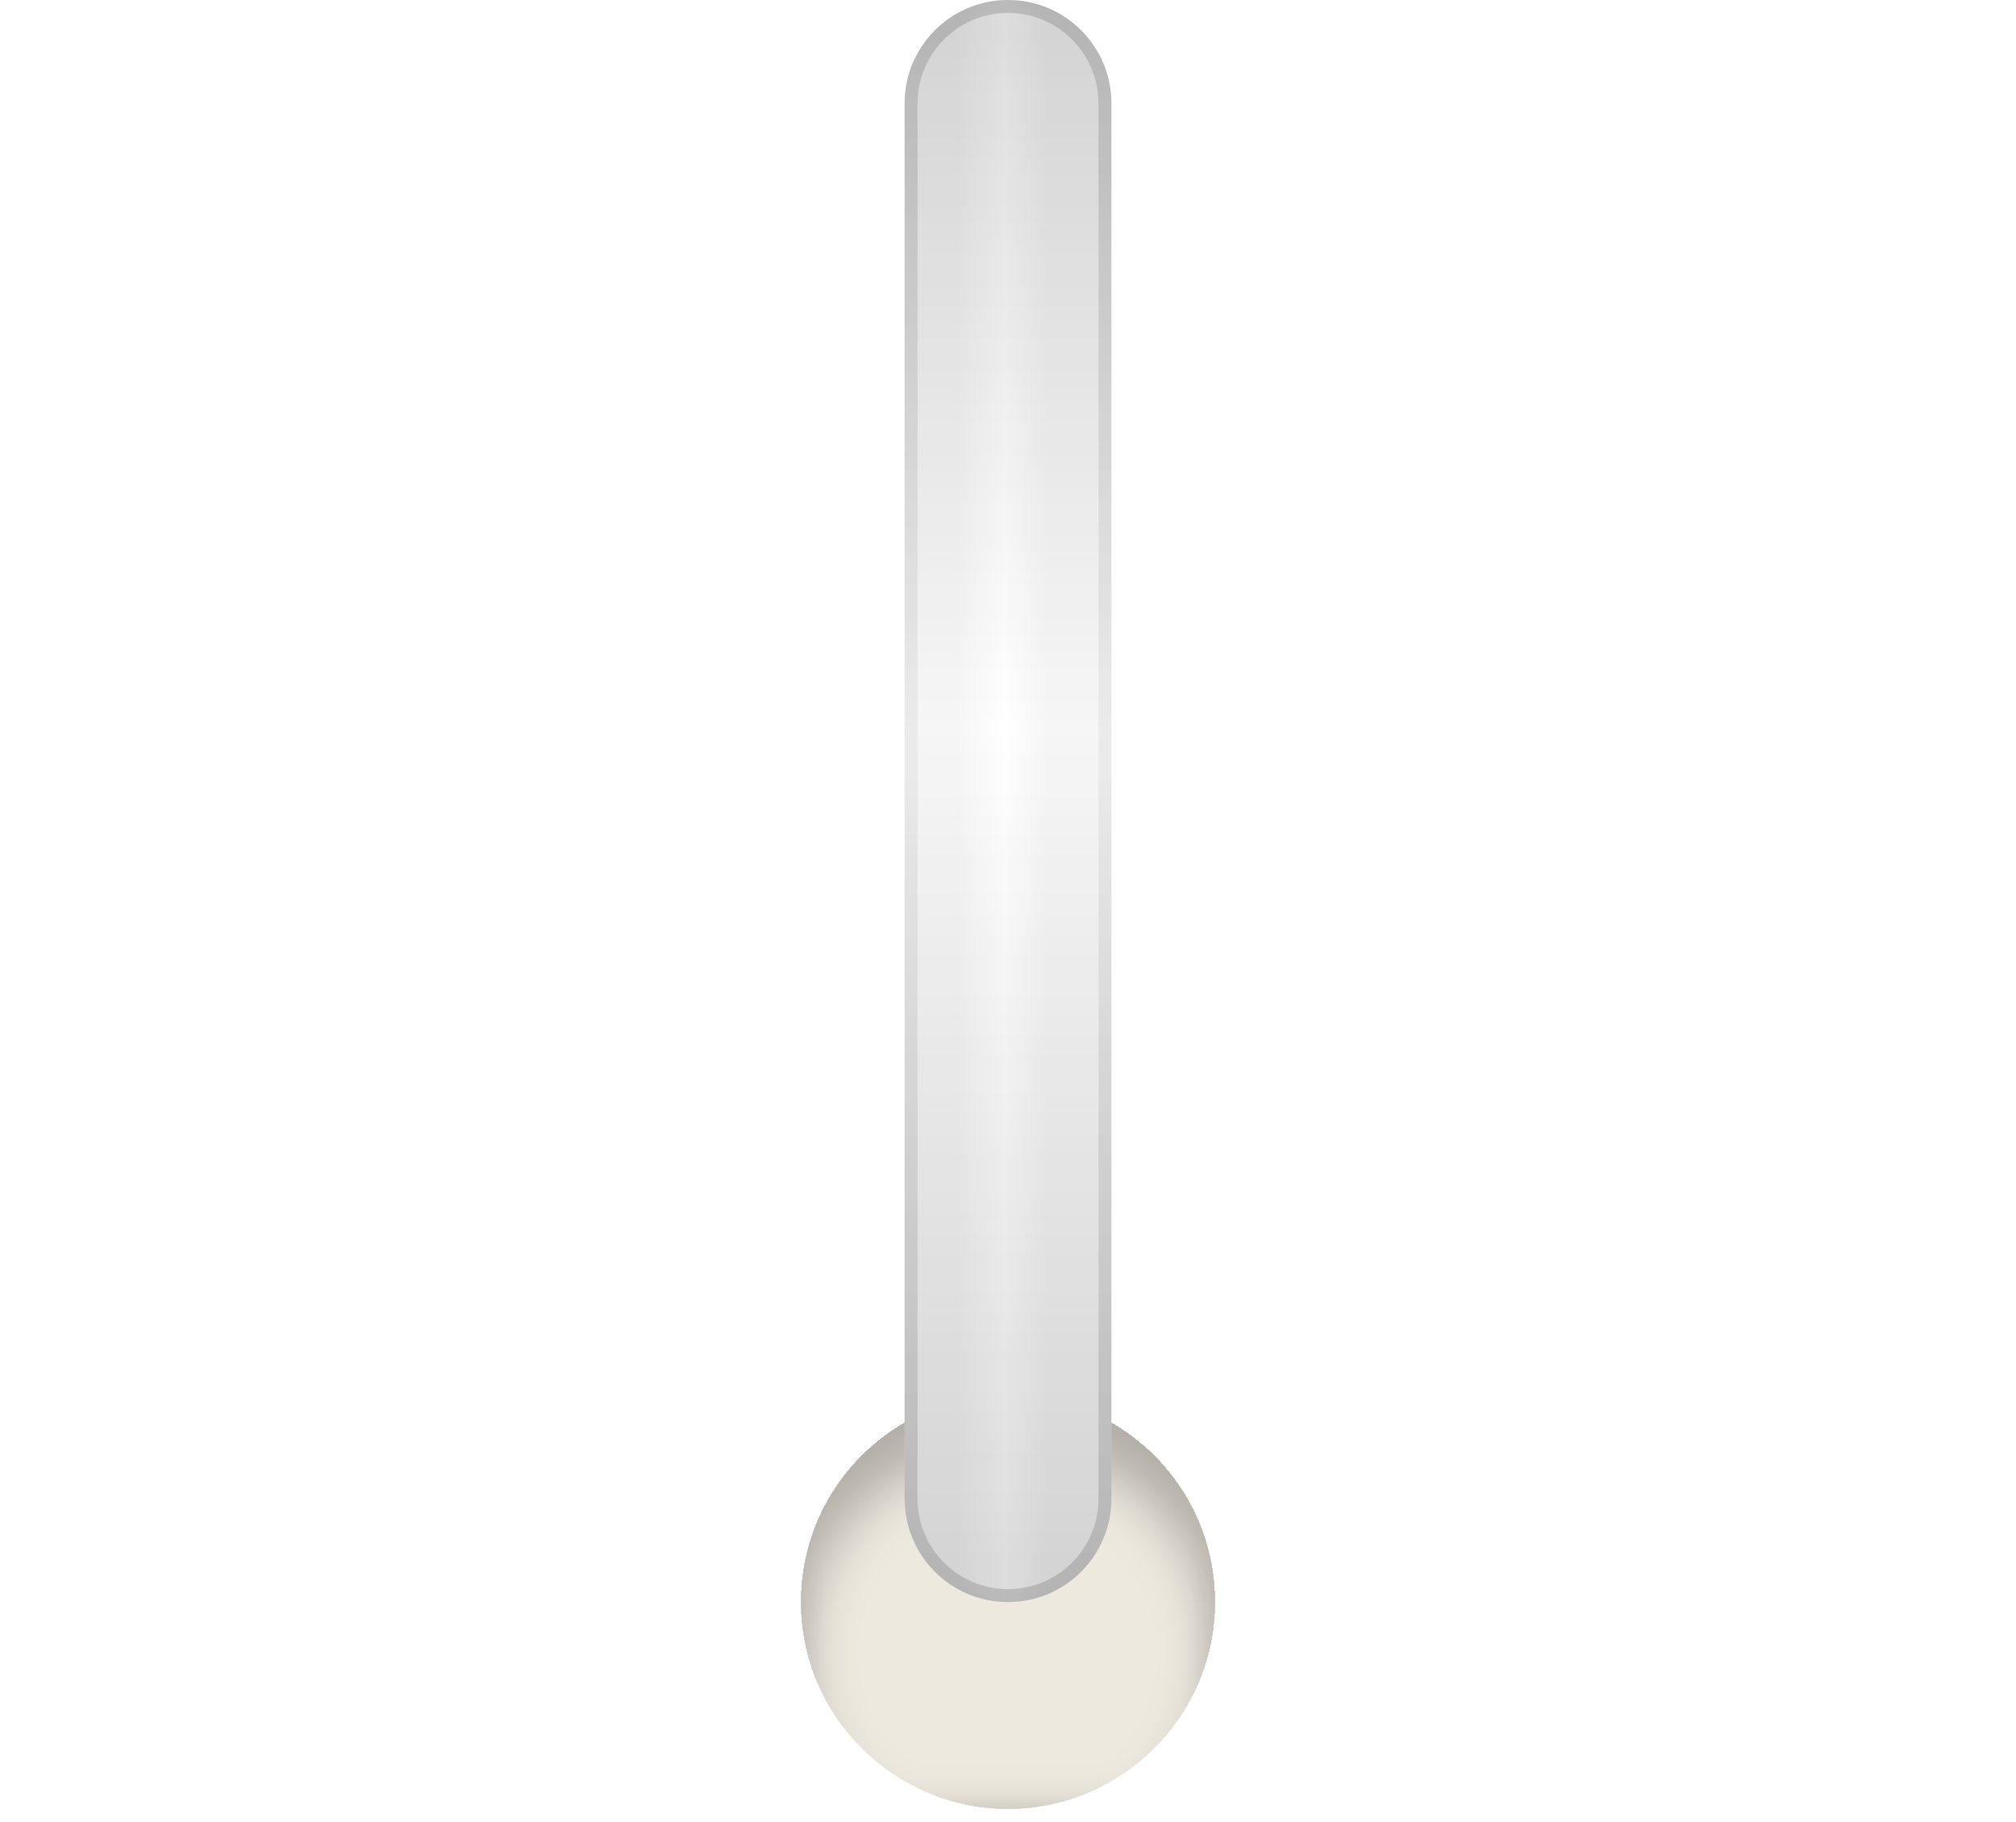
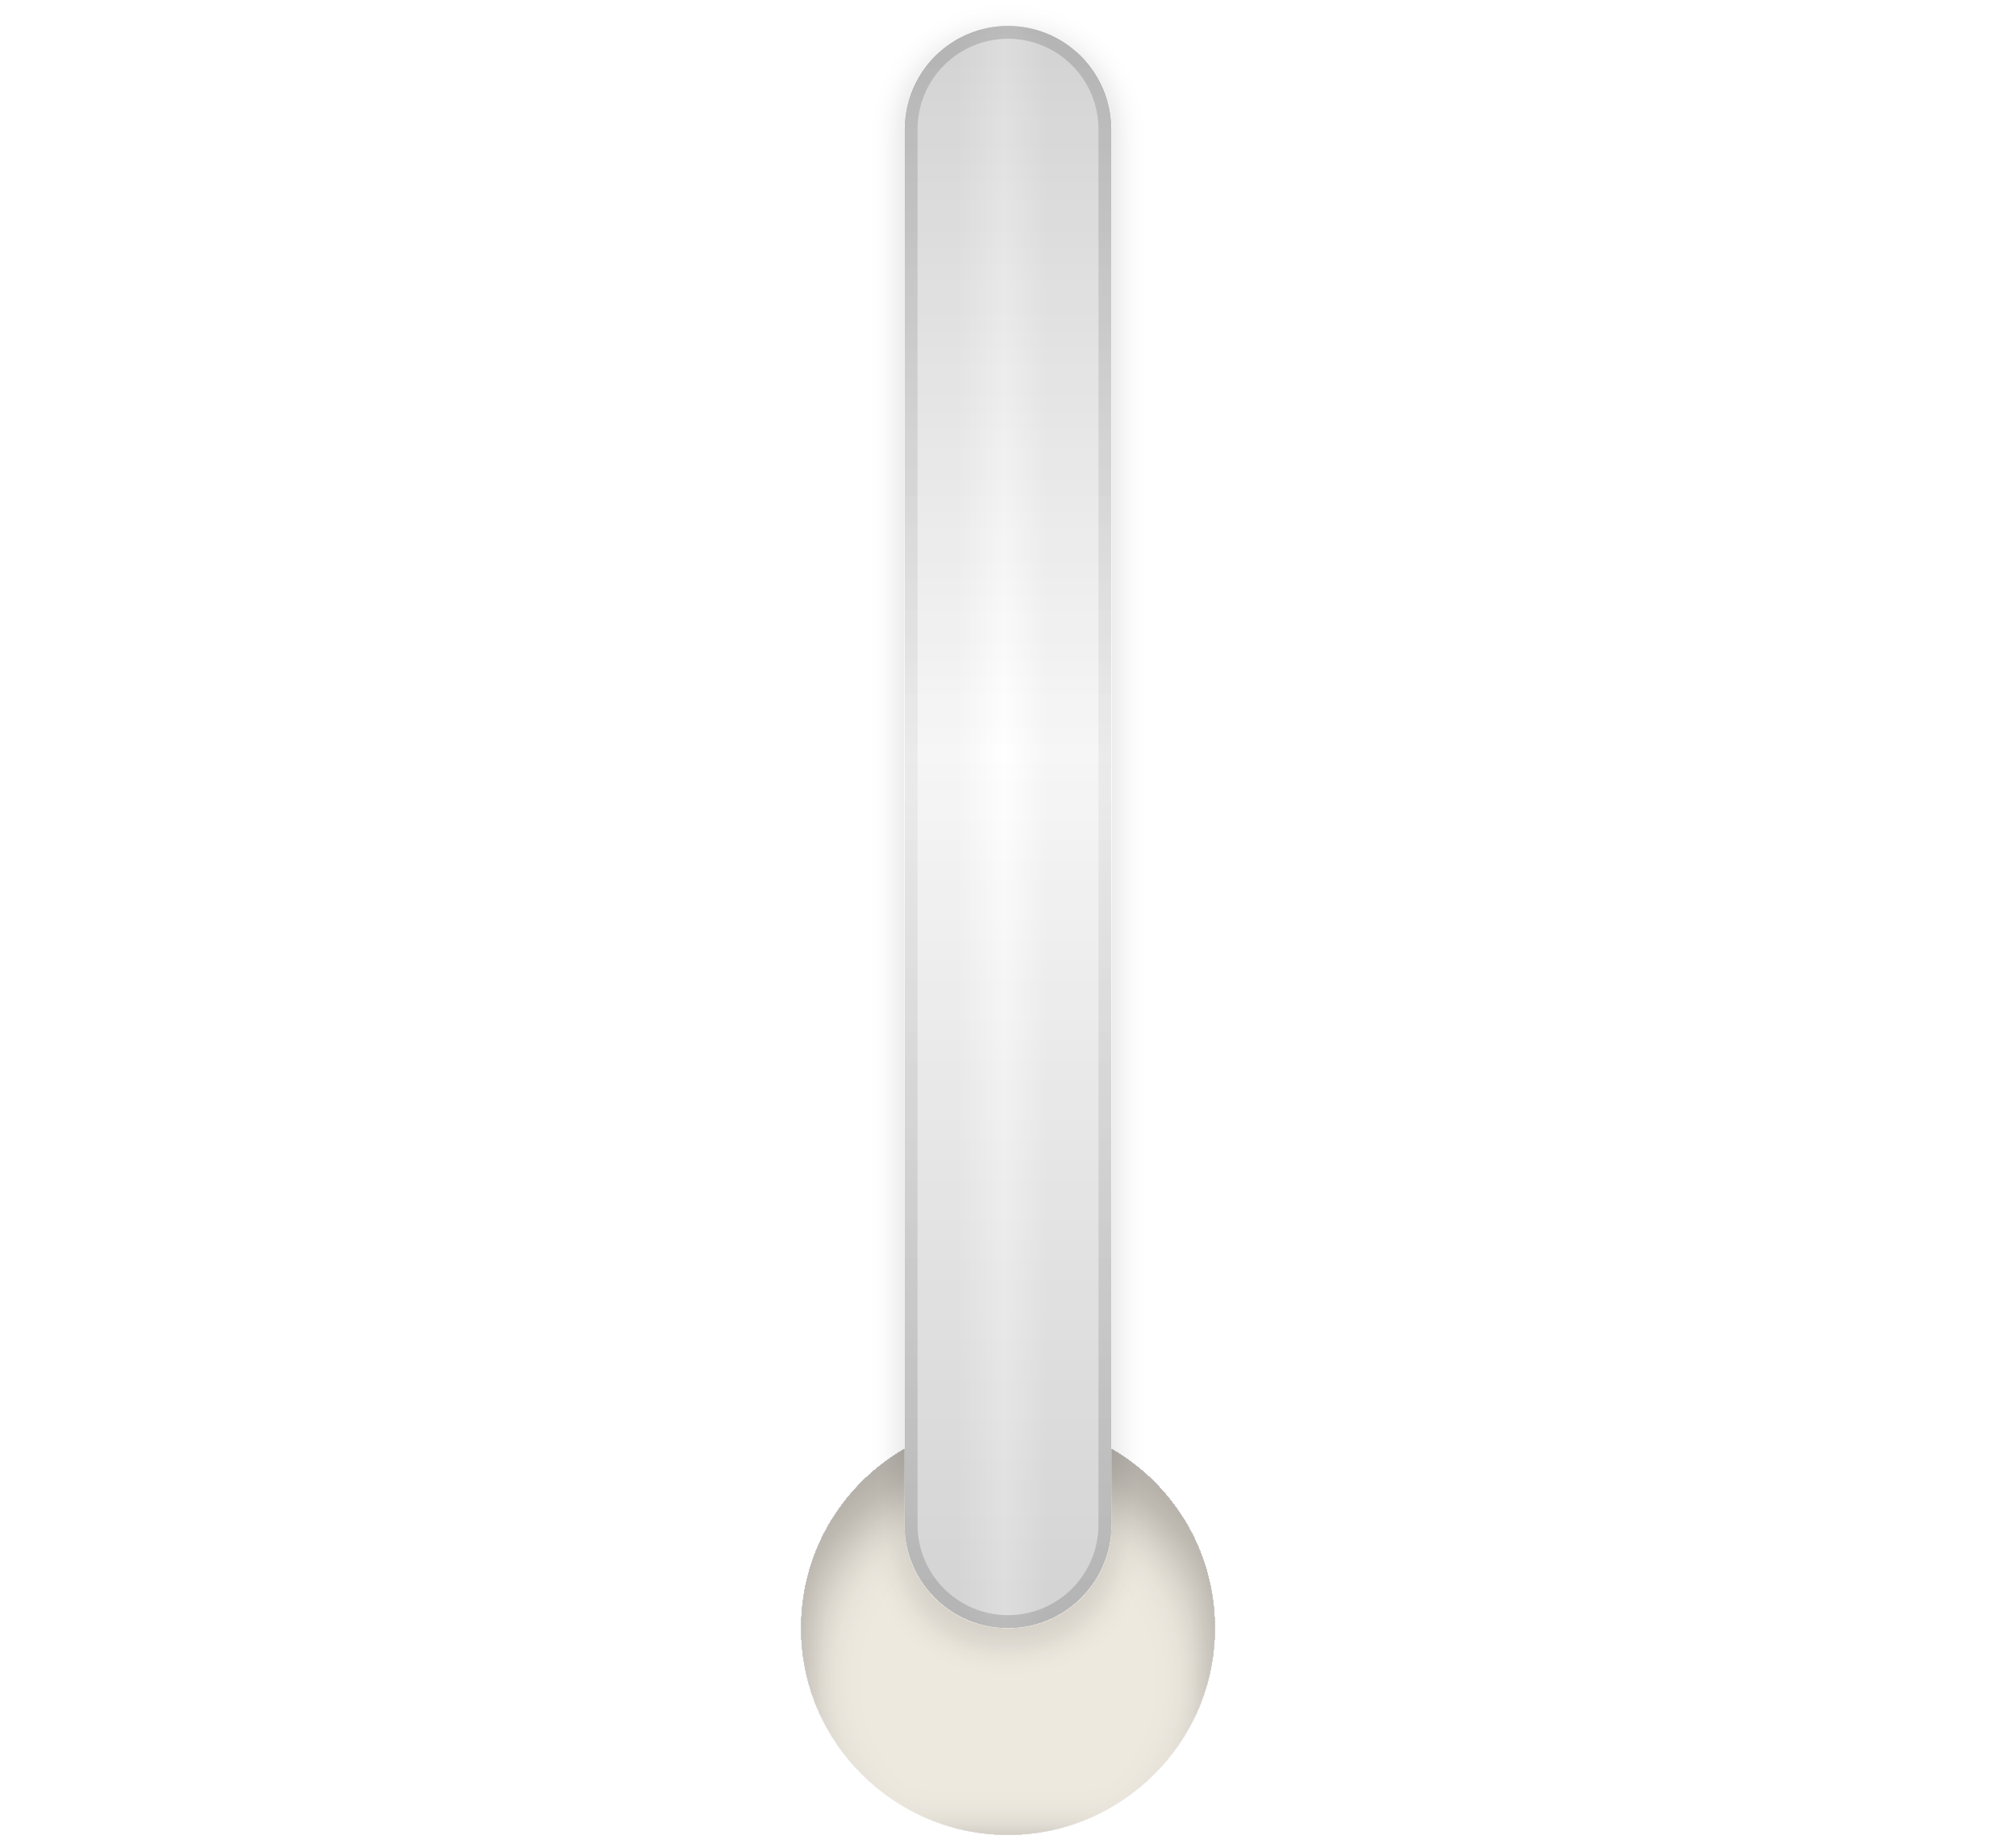
- <svg xmlns="http://www.w3.org/2000/svg" width="156" height="141" viewBox="0 0 156 141" fill="none">
+ <svg xmlns="http://www.w3.org/2000/svg" width="156" height="143" viewBox="0 0 156 143" fill="none">
  <g filter="url(#filter0_i_19_2)">
-     <rect x="62" y="108" width="32" height="32" rx="16" fill="#EEE9DF" />
+     <rect x="62" y="110" width="32" height="32" rx="16" fill="#EEE9DF" />
  </g>
-   <rect x="70" width="16" height="124" rx="8" fill="url(#paint0_linear_19_2)" />
-   <rect x="70" width="16" height="124" rx="8" fill="url(#paint1_linear_19_2)" fill-opacity="0.2" />
-   <rect x="70.5" y="0.5" width="15" height="123" rx="7.5" stroke="url(#paint2_linear_19_2)" stroke-opacity="0.15" />
+   <g filter="url(#filter1_d_19_2)">
+     <rect x="70" y="2" width="16" height="124" rx="8" fill="url(#paint0_linear_19_2)" />
+     <rect x="70" y="2" width="16" height="124" rx="8" fill="url(#paint1_linear_19_2)" fill-opacity="0.2" />
+     <rect x="70.5" y="2.5" width="15" height="123" rx="7.5" stroke="url(#paint2_linear_19_2)" stroke-opacity="0.15" />
+   </g>
  <defs>
-     <filter id="filter0_i_19_2" x="62" y="108" width="32" height="36" filterUnits="userSpaceOnUse" color-interpolation-filters="sRGB">
+     <filter id="filter0_i_19_2" x="62" y="110" width="32" height="36" filterUnits="userSpaceOnUse" color-interpolation-filters="sRGB">
      <feFlood flood-opacity="0" result="BackgroundImageFix" />
      <feBlend mode="normal" in="SourceGraphic" in2="BackgroundImageFix" result="shape" />
      <feColorMatrix in="SourceAlpha" type="matrix" values="0 0 0 0 0 0 0 0 0 0 0 0 0 0 0 0 0 0 127 0" result="hardAlpha" />
      <feOffset dy="4" />
      <feGaussianBlur stdDeviation="2" />
      <feComposite in2="hardAlpha" operator="arithmetic" k2="-1" k3="1" />
      <feColorMatrix type="matrix" values="0 0 0 0 0 0 0 0 0 0 0 0 0 0 0 0 0 0 0.25 0" />
      <feBlend mode="normal" in2="shape" result="effect1_innerShadow_19_2" />
    </filter>
-     <linearGradient id="paint0_linear_19_2" x1="78" y1="0" x2="78" y2="124" gradientUnits="userSpaceOnUse">
+     <filter id="filter1_d_19_2" x="67" y="0" width="22" height="130" filterUnits="userSpaceOnUse" color-interpolation-filters="sRGB">
+       <feFlood flood-opacity="0" result="BackgroundImageFix" />
+       <feColorMatrix in="SourceAlpha" type="matrix" values="0 0 0 0 0 0 0 0 0 0 0 0 0 0 0 0 0 0 127 0" result="hardAlpha" />
+       <feMorphology radius="1" operator="dilate" in="SourceAlpha" result="effect1_dropShadow_19_2" />
+       <feOffset dy="1" />
+       <feGaussianBlur stdDeviation="1" />
+       <feComposite in2="hardAlpha" operator="out" />
+       <feColorMatrix type="matrix" values="0 0 0 0 0 0 0 0 0 0 0 0 0 0 0 0 0 0 0.1 0" />
+       <feBlend mode="normal" in2="BackgroundImageFix" result="effect1_dropShadow_19_2" />
+       <feBlend mode="normal" in="SourceGraphic" in2="effect1_dropShadow_19_2" result="shape" />
+     </filter>
+     <linearGradient id="paint0_linear_19_2" x1="78" y1="2" x2="78" y2="126" gradientUnits="userSpaceOnUse">
      <stop stop-color="#D3D3D3" />
      <stop offset="0.453" stop-color="white" />
      <stop offset="1" stop-color="#D3D3D3" />
    </linearGradient>
-     <linearGradient id="paint1_linear_19_2" x1="70" y1="55.056" x2="86" y2="55.056" gradientUnits="userSpaceOnUse">
+     <linearGradient id="paint1_linear_19_2" x1="70" y1="57.056" x2="86" y2="57.056" gradientUnits="userSpaceOnUse">
      <stop offset="0.259" stop-color="#D3D3D3" />
      <stop offset="0.484" stop-color="white" />
      <stop offset="0.686" stop-color="#D3D3D3" />
    </linearGradient>
-     <linearGradient id="paint2_linear_19_2" x1="78" y1="0" x2="78" y2="124" gradientUnits="userSpaceOnUse">
+     <linearGradient id="paint2_linear_19_2" x1="78" y1="2" x2="78" y2="126" gradientUnits="userSpaceOnUse">
      <stop />
      <stop offset="0.469" stop-color="#B0B0B0" />
      <stop offset="1" />
    </linearGradient>
  </defs>
</svg>
